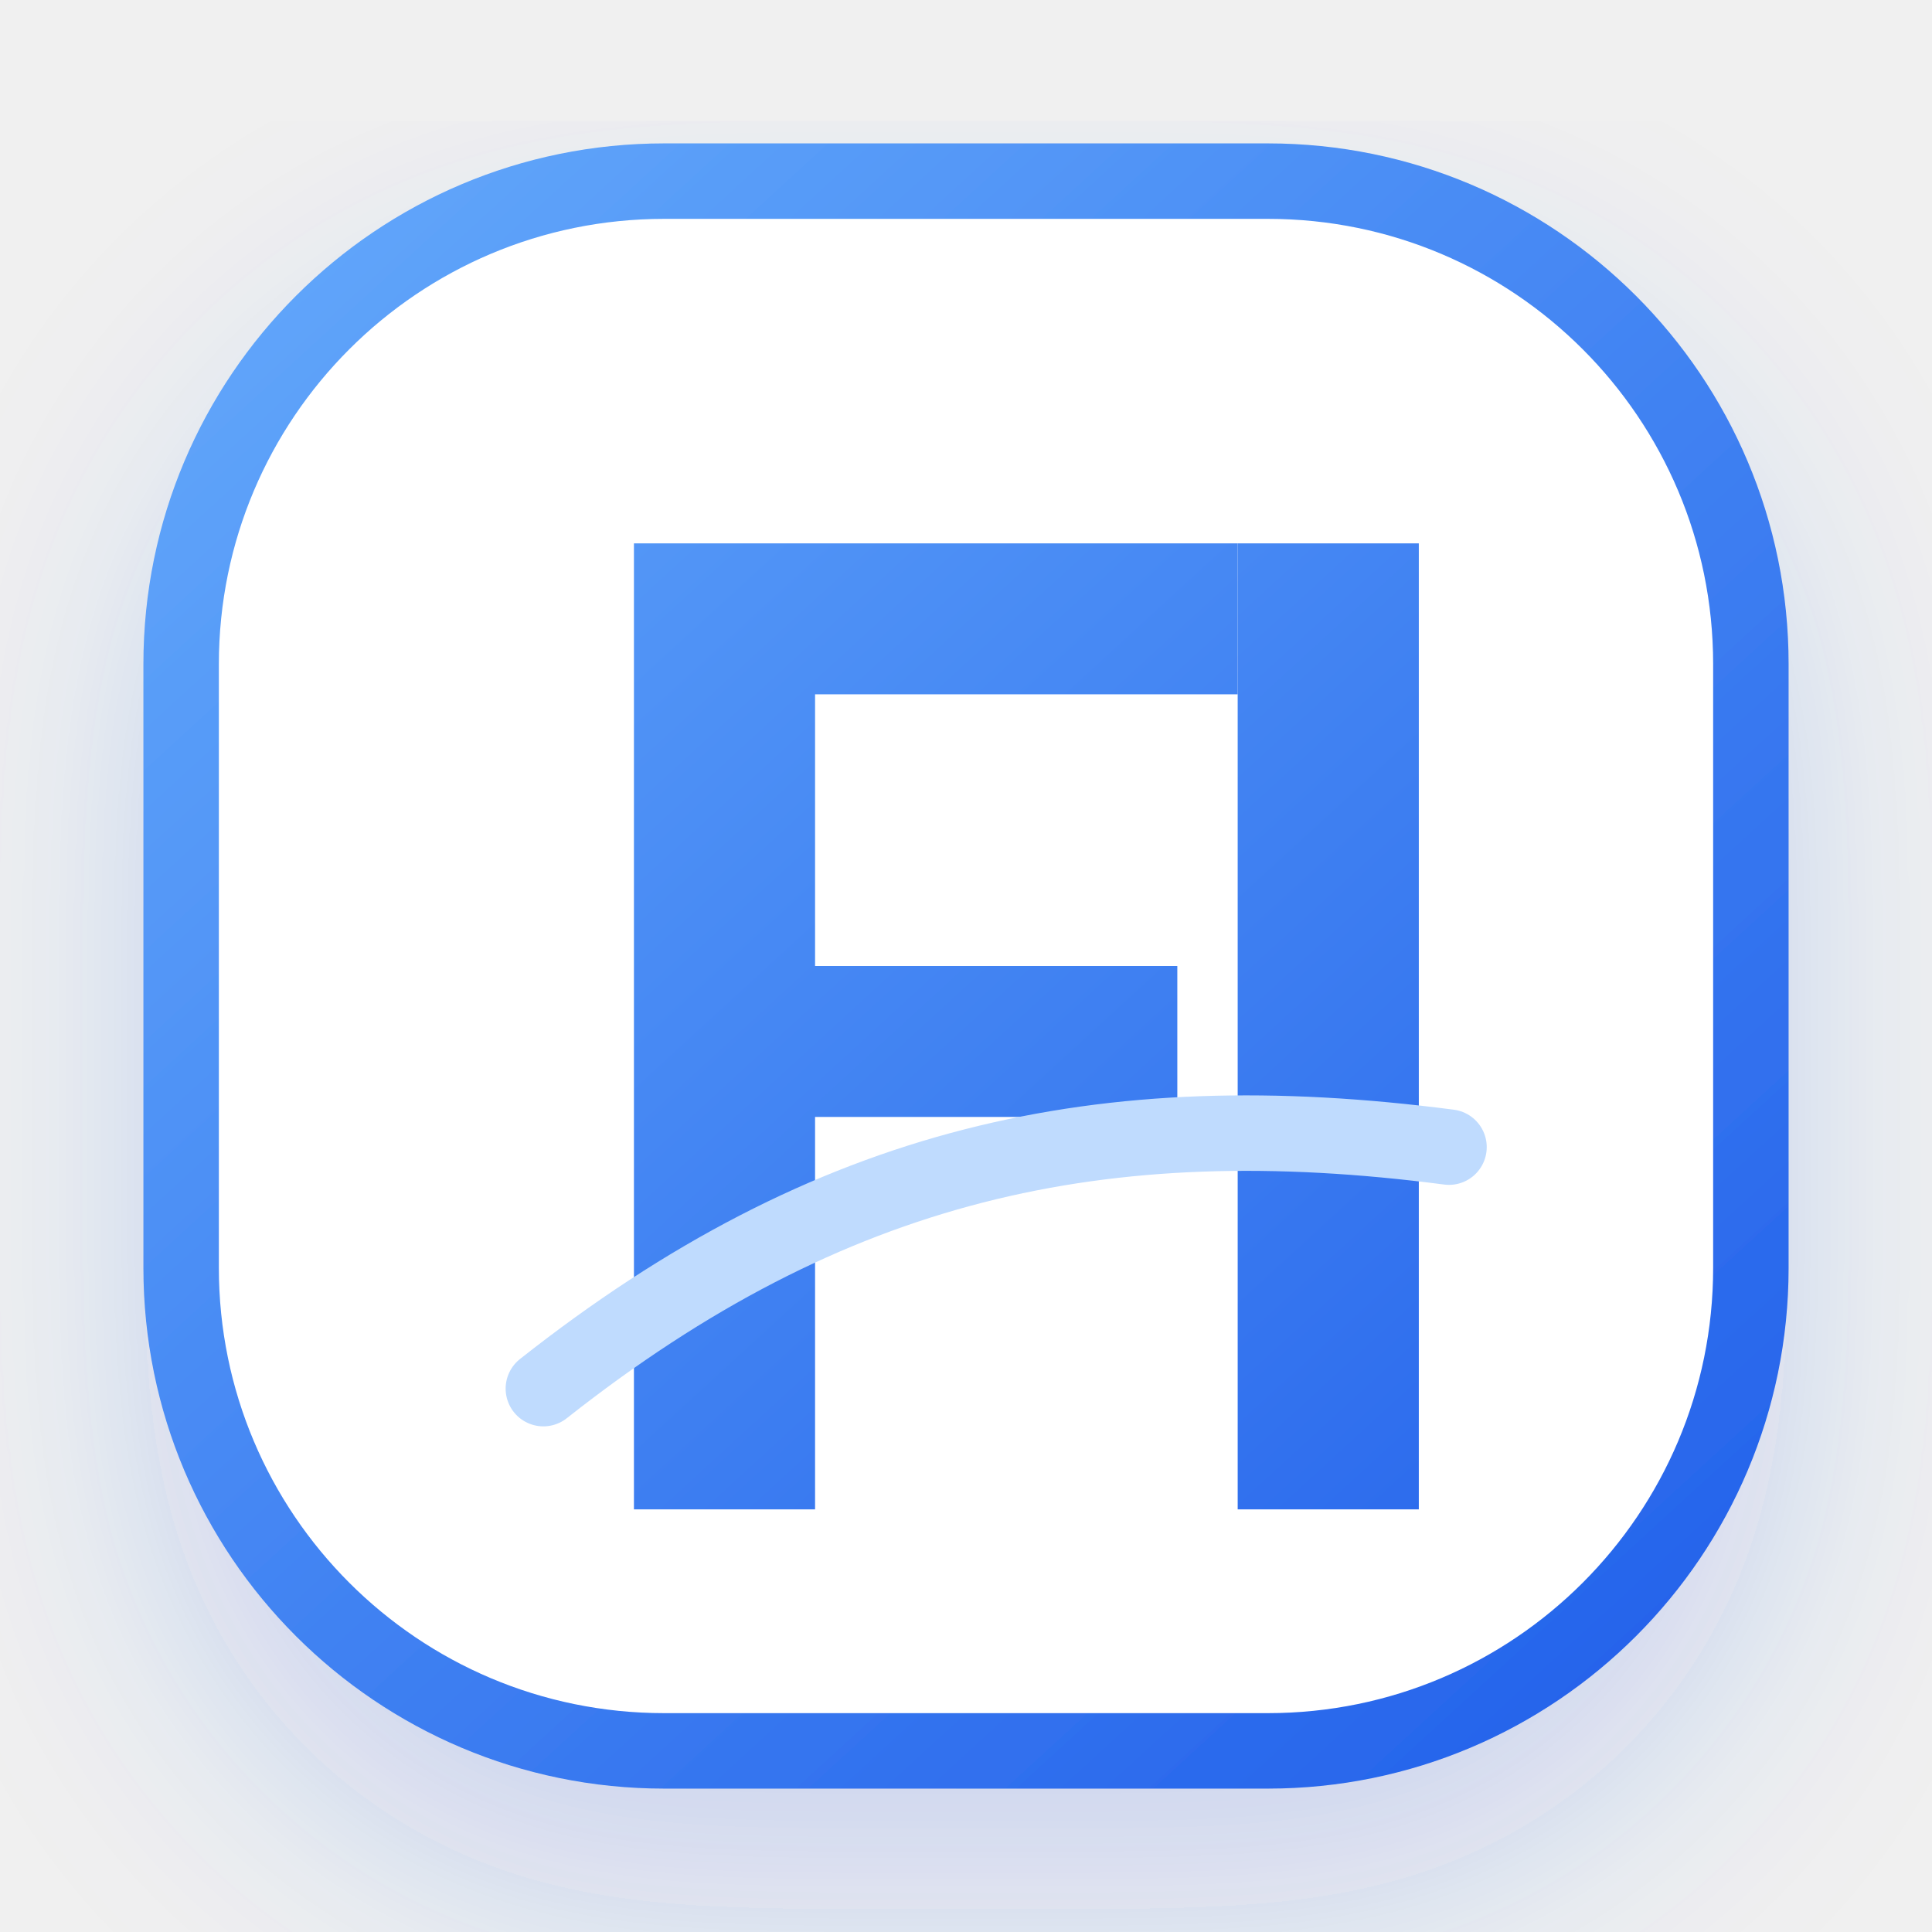
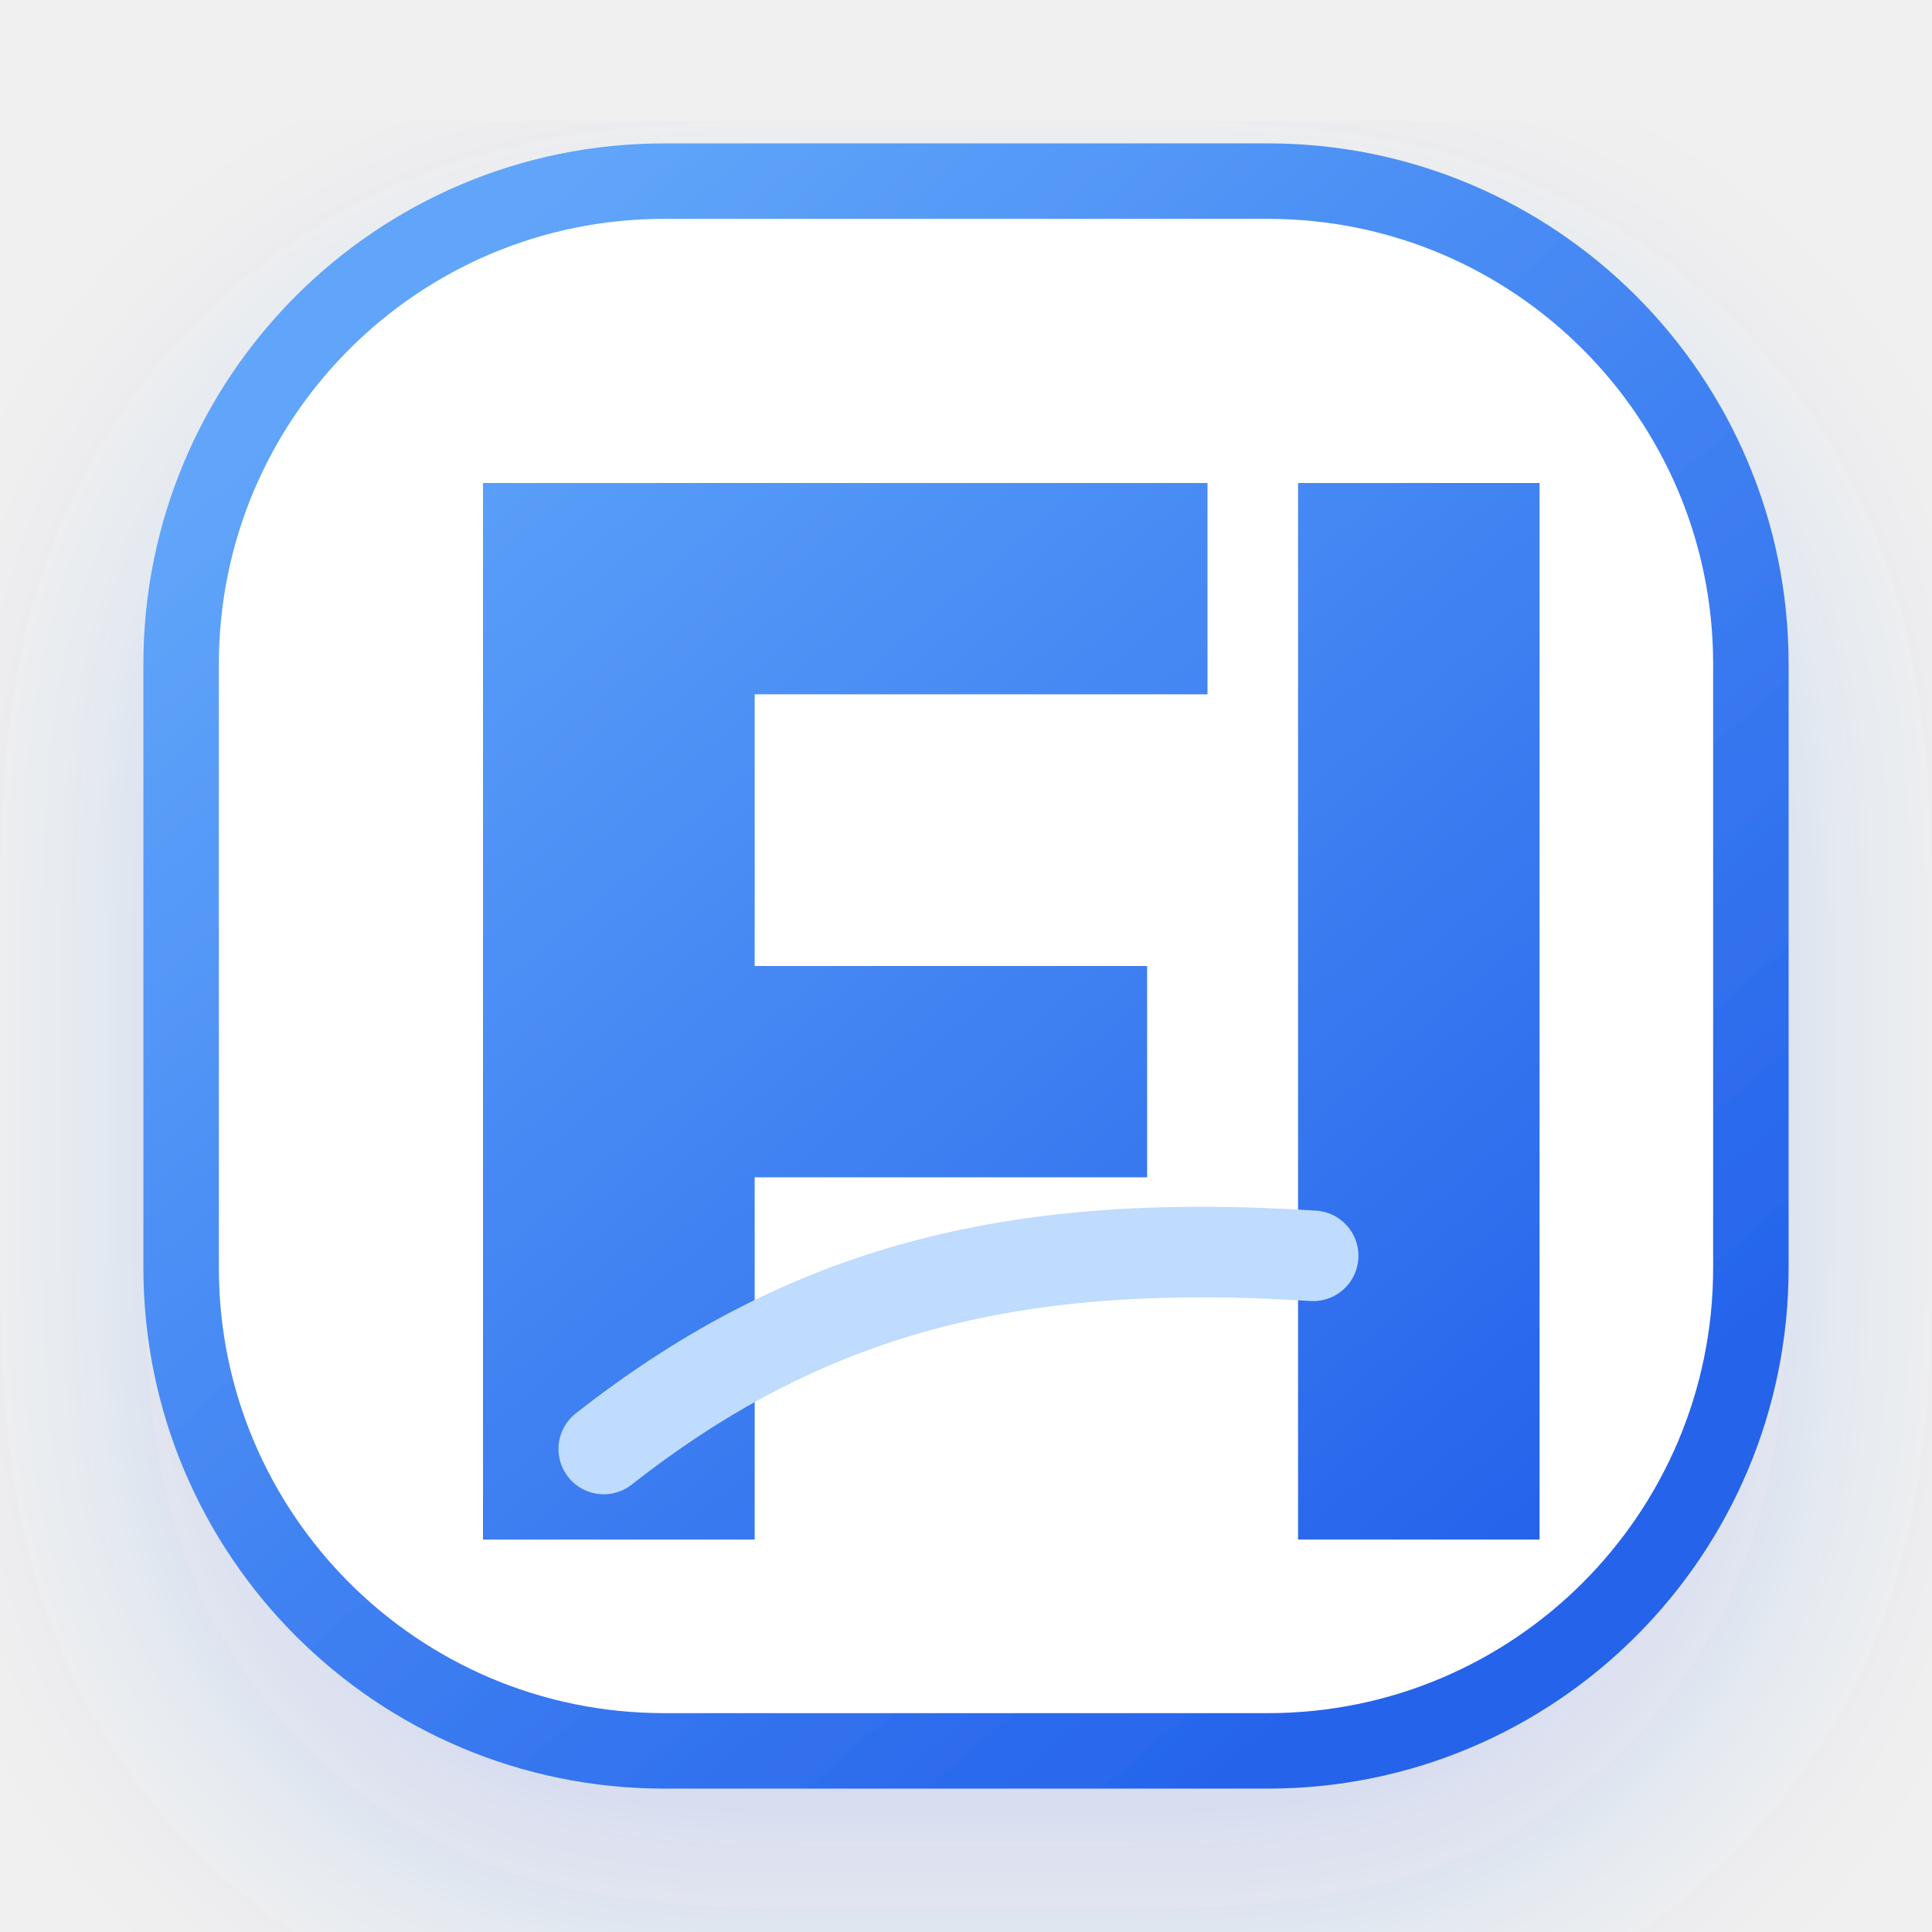
<svg xmlns="http://www.w3.org/2000/svg" viewBox="0 0 64 64" role="img" aria-label="Face It FI icon">
  <defs>
-     <linearGradient id="fi-blue" x1="10" y1="8" x2="54" y2="56" gradientUnits="userSpaceOnUse">
+     <linearGradient id="fi-blue" x1="14" y1="10" x2="50" y2="52" gradientUnits="userSpaceOnUse">
      <stop offset="0" stop-color="#60A5FA" />
      <stop offset="1" stop-color="#2563EB" />
    </linearGradient>
    <filter id="shadow" x="-20%" y="-20%" width="140%" height="140%">
-       <feDropShadow dx="0" dy="4" stdDeviation="4" flood-color="#2563EB" flood-opacity="0.18" />
+       <feDropShadow dx="0" dy="4" stdDeviation="4" flood-color="#2563EB" flood-opacity="0.16" />
    </filter>
  </defs>
  <rect x="6" y="6" width="52" height="52" rx="16" fill="#ffffff" stroke="url(#fi-blue)" stroke-width="2.5" filter="url(#shadow)" />
-   <path d="M21 18h20v5H27v9h12v5H27v13h-6V18z" fill="url(#fi-blue)" />
-   <path d="M41 18h6v32h-6z" fill="url(#fi-blue)" />
-   <path d="M18 46c9.5-7.5 18.5-9.5 30-8" fill="none" stroke="#BFDBFE" stroke-width="2.5" stroke-linecap="round" />
+   <path d="M16 16h24v7H25v9h13v7H25v12h-9V16z" fill="url(#fi-blue)" />
+   <path d="M43 16h8v35h-8z" fill="url(#fi-blue)" />
+   <path d="M20 48c7-5.5 14-7 23.5-6.4" fill="none" stroke="#BFDBFE" stroke-width="3" stroke-linecap="round" />
</svg>
